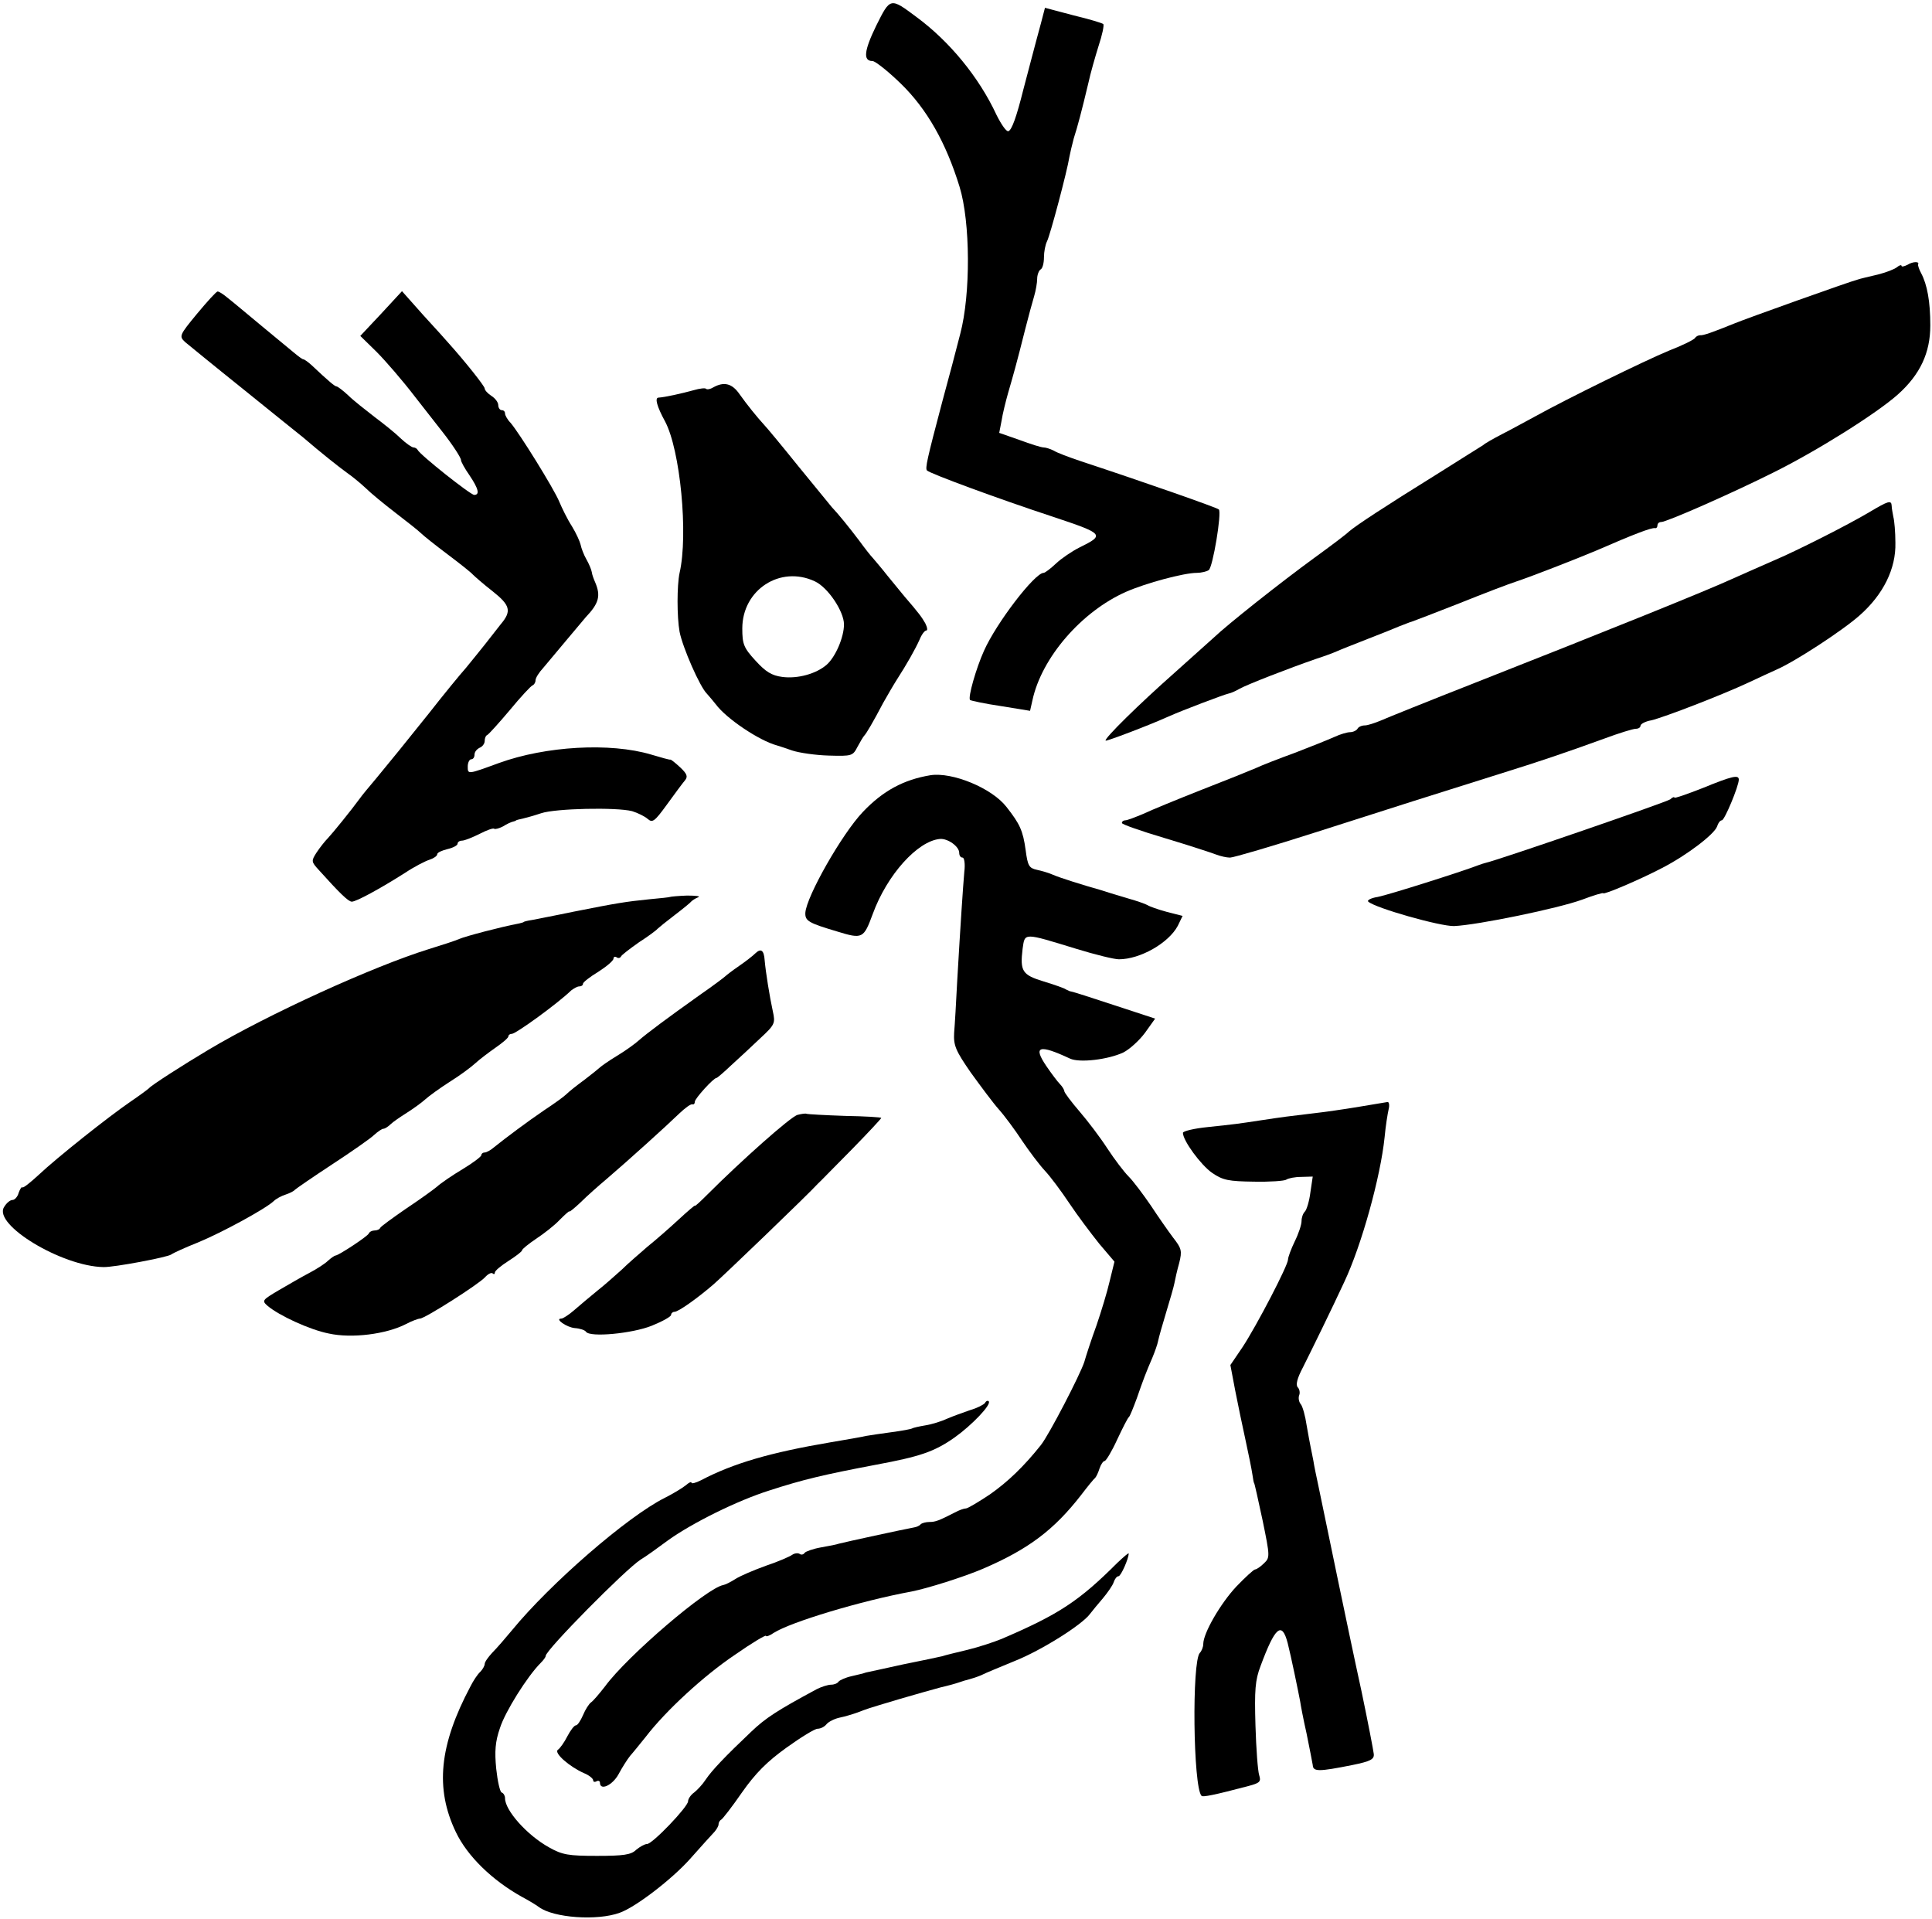
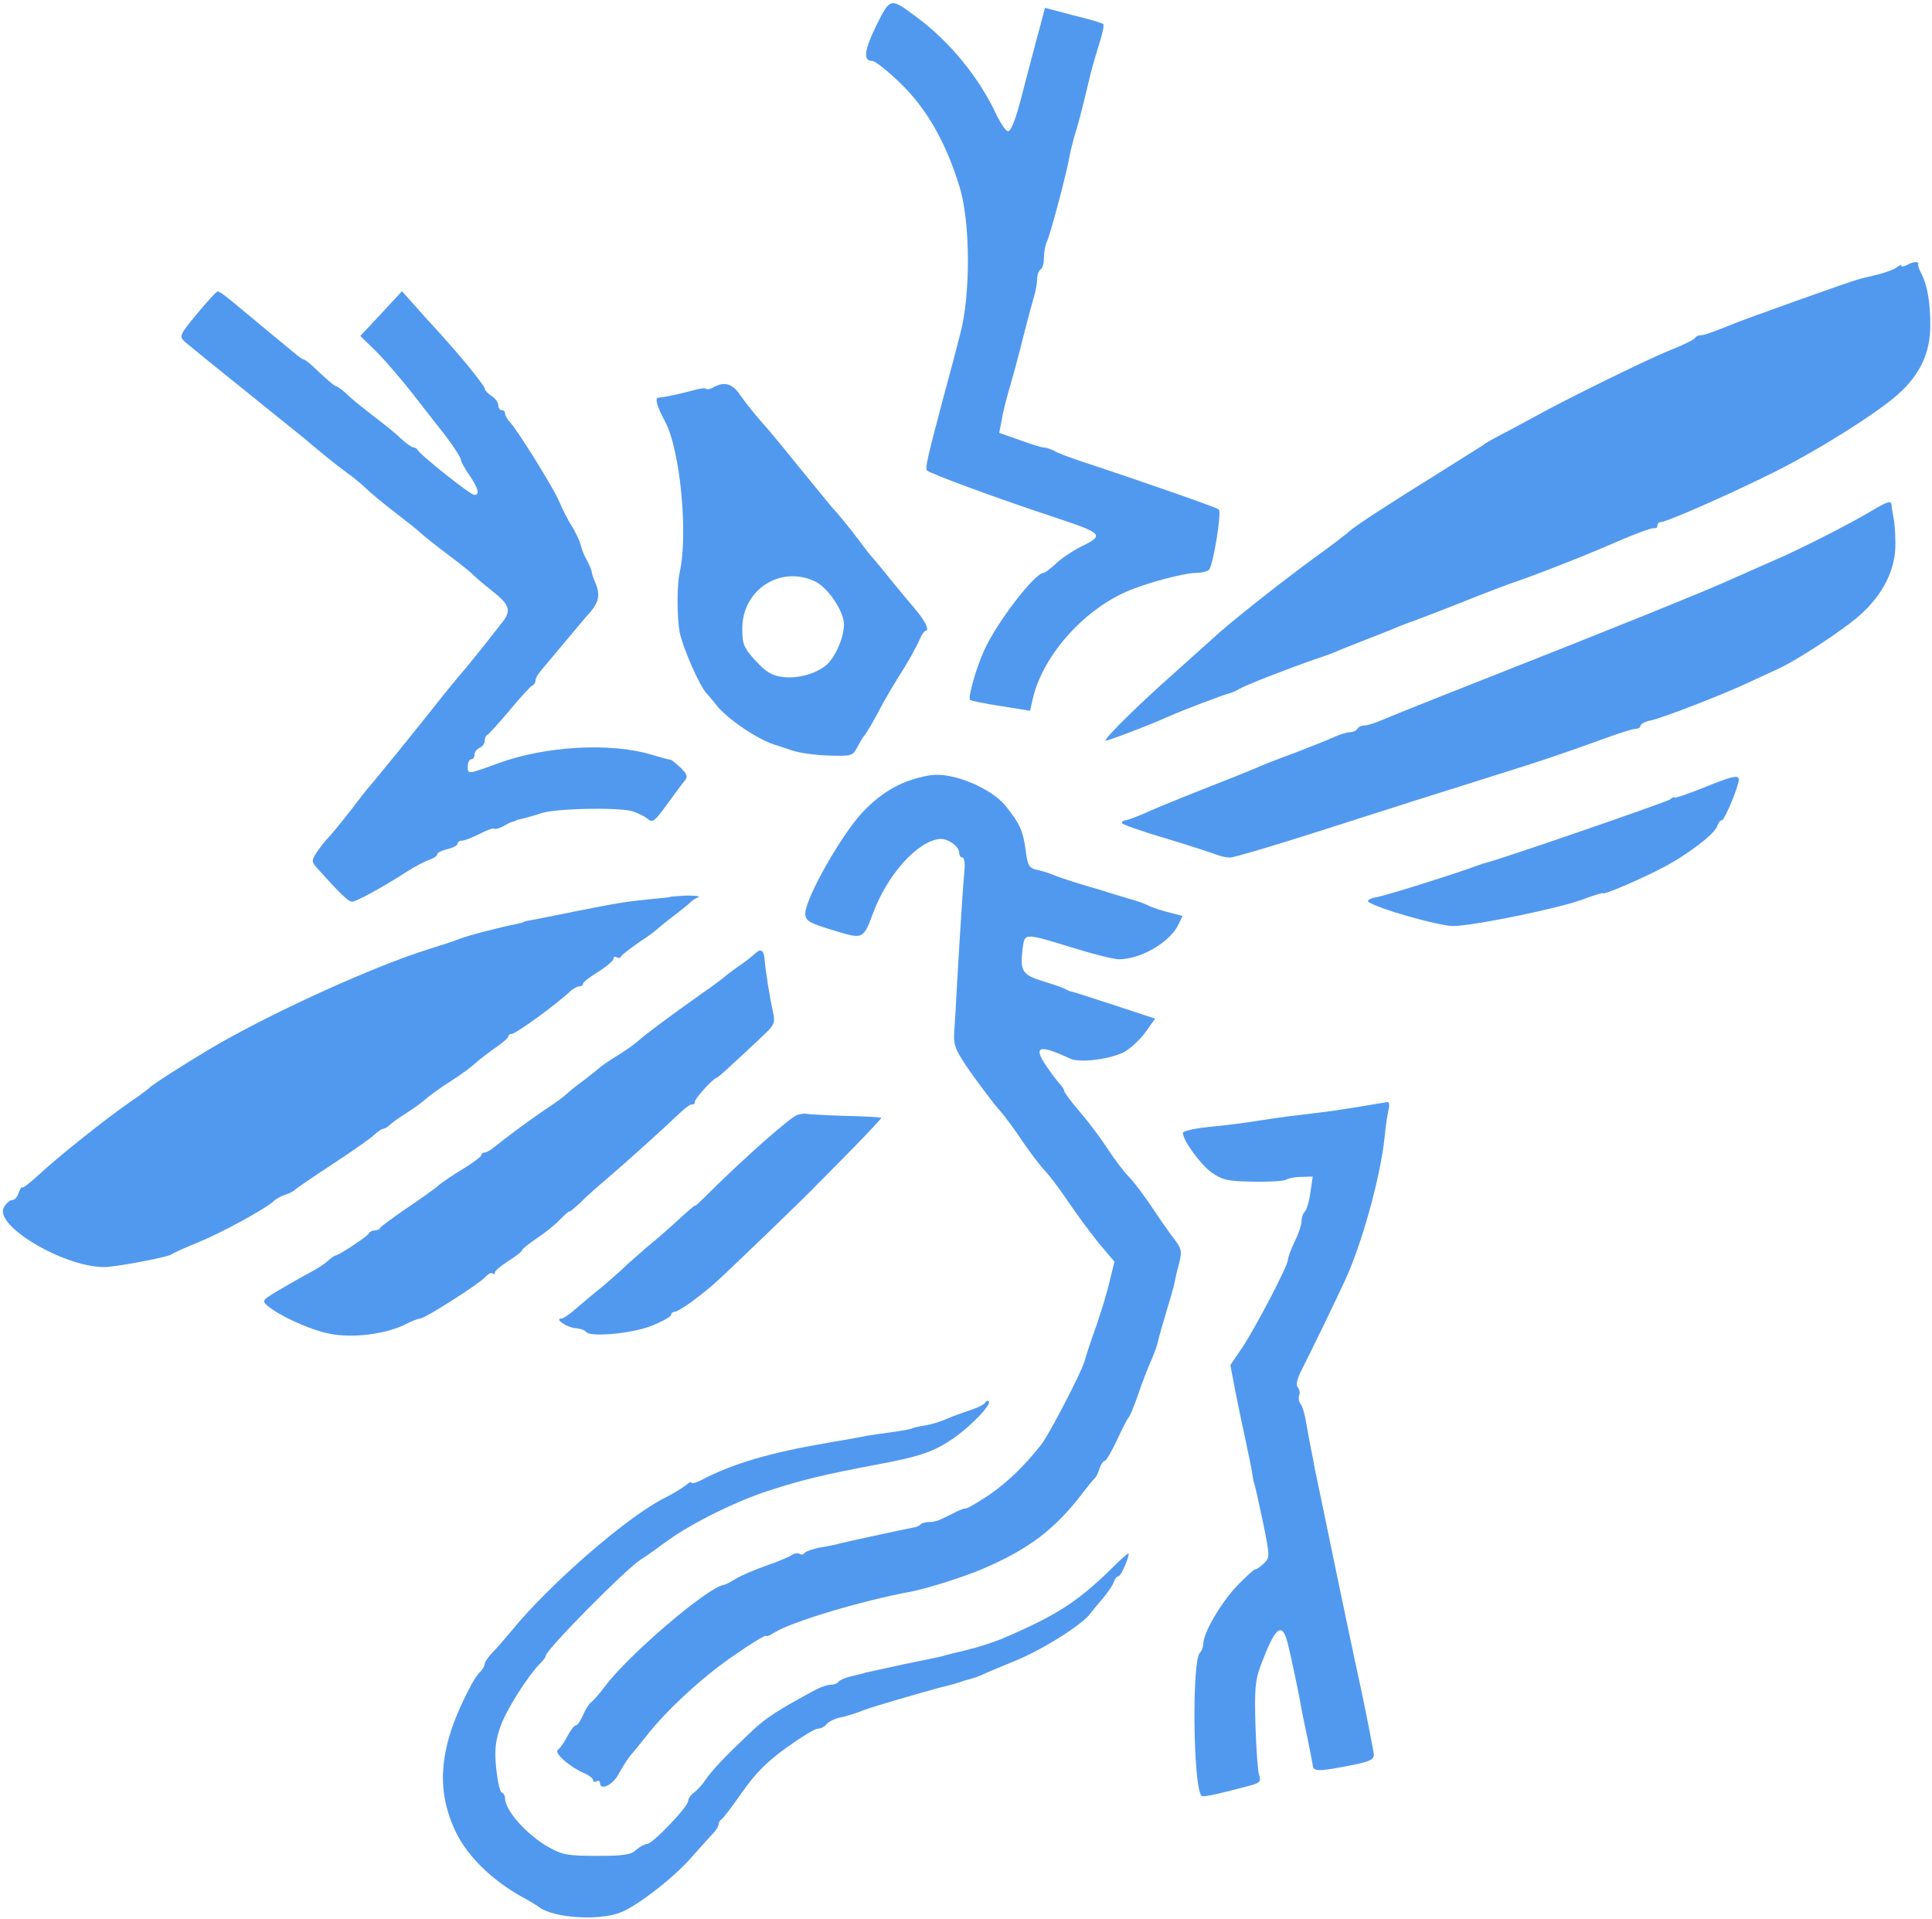
<svg xmlns="http://www.w3.org/2000/svg" version="1.0" width="570pt" height="566pt" viewBox="0 0 570 566" preserveAspectRatio="xMidYMid meet">
-   <g transform="translate(0,566) scale(0.1,-0.1)" fill="#000000" stroke="none">
+   <g transform="translate(0,566) scale(0.1,-0.1)" fill="#5199ef" stroke="none">
    <path d="M2585 5584 c-36 -74 -39 -104 -11 -104 8 0 46 -30 84 -67 77 -75 133 -174 173 -304 32 -104 33 -317 2 -434 -11 -44 -35 -134 -53 -200 -45 -170 -51 -197 -45 -203 9 -9 203 -81 373 -137 150 -50 152 -53 77 -90 -22 -11 -53 -32 -69 -47 -17 -16 -33 -28 -37 -28 -26 0 -139 -147 -176 -230 -23 -51 -48 -138 -41 -145 2 -2 43 -11 91 -18 l86 -14 7 31 c27 126 145 262 276 320 59 26 171 56 209 56 13 0 29 4 35 8 12 7 39 170 30 179 -4 5 -221 81 -406 142 -36 12 -73 26 -82 32 -10 5 -23 9 -29 9 -7 0 -39 10 -71 22 l-60 21 7 36 c3 20 12 56 19 81 14 48 25 86 51 190 9 36 21 79 26 96 5 17 9 40 9 52 0 11 5 24 10 27 6 3 10 19 10 36 0 16 4 37 9 47 9 17 60 209 66 249 2 11 8 36 13 55 11 34 23 79 43 163 6 28 20 77 30 109 11 33 17 62 14 65 -3 3 -43 15 -89 26 l-83 22 -12 -46 c-7 -25 -19 -71 -27 -101 -8 -30 -19 -73 -25 -95 -20 -80 -34 -119 -44 -122 -6 -2 -21 20 -35 48 -52 112 -139 217 -235 288 -79 59 -78 59 -120 -25z" />
    <path d="M5628 4879 c-10 -5 -18 -7 -18 -3 0 3 -6 2 -13 -4 -7 -6 -33 -16 -57 -22 -25 -6 -52 -12 -60 -15 -21 -5 -329 -115 -365 -130 -64 -26 -90 -35 -99 -34 -5 0 -12 -3 -15 -8 -3 -5 -37 -22 -76 -37 -75 -31 -305 -144 -395 -194 -30 -16 -75 -41 -99 -53 -25 -13 -50 -27 -55 -32 -6 -4 -69 -43 -140 -88 -150 -93 -235 -149 -256 -167 -8 -8 -53 -42 -100 -76 -103 -75 -258 -198 -299 -237 -9 -8 -61 -55 -116 -104 -103 -91 -209 -195 -203 -200 3 -2 125 44 185 71 40 18 164 65 178 68 6 1 20 7 32 14 21 12 144 60 228 89 22 7 49 17 60 22 11 5 52 21 90 36 39 15 81 32 95 38 14 5 30 12 35 13 6 2 69 26 140 54 72 29 148 58 170 65 42 14 176 66 235 91 108 47 162 68 173 66 4 -1 7 3 7 8 0 6 5 10 11 10 16 0 207 84 331 146 129 64 304 174 367 230 66 59 96 123 96 204 0 70 -9 120 -27 154 -6 11 -10 23 -9 26 5 9 -15 9 -31 -1z" />
    <path d="M581 4734 c-52 -63 -53 -66 -35 -83 11 -9 89 -73 174 -141 85 -69 164 -132 175 -141 50 -43 104 -86 129 -104 16 -11 40 -31 55 -45 14 -14 54 -47 88 -73 34 -26 68 -53 75 -60 7 -7 42 -35 78 -62 36 -27 70 -54 75 -60 6 -6 31 -28 58 -49 53 -42 57 -59 24 -98 -12 -15 -33 -42 -47 -60 -14 -18 -39 -48 -55 -68 -17 -19 -67 -80 -110 -135 -90 -112 -97 -121 -154 -190 -23 -27 -45 -54 -49 -60 -27 -37 -80 -102 -94 -117 -9 -9 -24 -28 -34 -43 -16 -25 -16 -27 7 -52 62 -69 87 -93 97 -93 13 0 83 38 157 85 27 18 60 35 73 39 12 4 22 11 22 16 0 5 14 11 30 15 17 4 30 11 30 16 0 5 6 9 13 9 7 0 30 9 52 20 21 11 41 18 43 15 3 -2 14 1 26 7 11 7 24 13 29 14 4 1 8 2 10 4 1 1 10 3 19 5 9 2 34 9 55 16 42 14 221 18 268 6 16 -5 37 -15 46 -23 14 -12 20 -8 57 43 23 32 47 64 53 71 9 11 6 19 -14 38 -15 14 -28 24 -29 23 -2 -1 -27 6 -57 15 -121 36 -311 25 -449 -25 -93 -34 -92 -34 -92 -10 0 11 5 21 10 21 6 0 10 6 10 14 0 8 7 16 15 20 8 3 15 12 15 20 0 8 3 16 8 18 4 2 34 35 66 73 32 39 63 72 67 73 5 2 9 9 9 15 0 7 10 23 23 37 12 14 42 50 67 80 25 30 51 61 58 69 39 41 45 63 28 103 -4 9 -9 22 -10 30 -1 7 -8 24 -16 38 -8 14 -15 33 -17 43 -2 9 -13 34 -26 55 -13 20 -29 53 -37 72 -15 37 -118 203 -144 233 -9 9 -16 22 -16 27 0 6 -4 10 -10 10 -5 0 -10 7 -10 15 0 8 -9 20 -20 27 -11 7 -20 17 -20 22 0 7 -60 82 -105 132 -5 6 -39 44 -75 83 l-64 72 -61 -66 -62 -66 48 -47 c26 -26 77 -85 113 -132 37 -47 72 -92 79 -101 31 -39 57 -79 57 -86 0 -5 11 -25 25 -45 27 -40 31 -58 14 -58 -11 0 -161 119 -167 133 -2 4 -8 7 -12 7 -5 0 -22 12 -37 26 -15 15 -50 43 -78 64 -27 21 -63 49 -78 64 -15 14 -31 26 -34 26 -5 0 -22 14 -74 63 -10 9 -21 17 -24 17 -3 0 -15 9 -27 19 -13 11 -57 47 -98 81 -41 34 -85 71 -98 81 -12 10 -25 19 -30 19 -4 0 -31 -30 -61 -66z" />
    <path d="M2104 4517 c-8 -5 -18 -7 -21 -4 -2 3 -19 1 -36 -4 -36 -10 -86 -21 -104 -22 -12 0 -5 -26 19 -70 45 -84 69 -334 43 -447 -8 -37 -8 -130 0 -174 9 -46 60 -163 81 -183 7 -8 19 -22 26 -31 31 -42 128 -107 180 -121 4 -1 25 -8 45 -15 21 -7 70 -14 108 -15 69 -2 71 -1 85 26 8 15 17 30 20 33 6 6 26 40 56 97 13 23 31 54 40 68 29 45 54 89 67 118 6 15 15 27 20 27 4 0 3 9 -3 21 -11 19 -18 29 -62 80 -9 11 -31 38 -50 61 -18 23 -38 46 -43 52 -6 6 -24 29 -40 51 -31 41 -62 79 -81 99 -5 6 -50 61 -99 121 -49 61 -94 115 -100 121 -22 24 -51 60 -73 91 -22 32 -46 38 -78 20z m300 -572 c39 -18 86 -89 86 -127 0 -38 -25 -96 -51 -119 -31 -27 -86 -42 -131 -36 -31 4 -49 15 -79 48 -35 38 -39 49 -39 95 0 114 112 187 214 139z" />
    <path d="M5515 4149 c-64 -38 -214 -114 -285 -144 -30 -13 -84 -37 -120 -53 -69 -32 -361 -150 -760 -307 -135 -53 -259 -103 -277 -111 -17 -7 -38 -14 -46 -14 -9 0 -19 -4 -22 -10 -3 -5 -13 -10 -22 -10 -8 0 -29 -6 -46 -14 -18 -8 -70 -29 -117 -47 -47 -17 -98 -37 -115 -45 -16 -7 -88 -36 -160 -64 -71 -28 -149 -60 -172 -71 -24 -10 -47 -19 -53 -19 -5 0 -10 -3 -10 -8 0 -4 57 -24 128 -45 70 -21 137 -43 150 -48 13 -5 31 -9 41 -9 10 0 126 34 257 76 218 70 360 115 564 179 87 27 173 56 283 96 43 16 85 29 93 29 8 0 14 4 14 9 0 5 14 13 32 16 38 9 209 75 288 112 30 14 66 31 80 37 54 23 198 117 247 161 69 61 107 137 105 214 0 31 -3 65 -6 76 -2 11 -5 26 -5 33 -1 17 -9 15 -66 -19z" />
    <path d="M2745 3373 c-79 -13 -140 -46 -199 -108 -62 -65 -167 -250 -170 -298 -1 -24 10 -30 94 -55 75 -23 78 -21 105 52 42 115 132 215 198 221 23 2 57 -22 57 -41 0 -8 4 -14 10 -14 5 0 8 -19 5 -42 -4 -47 -11 -150 -21 -323 -3 -60 -7 -129 -9 -152 -2 -37 4 -52 49 -117 29 -40 66 -90 83 -109 17 -19 48 -61 69 -93 21 -31 51 -71 67 -88 16 -17 48 -60 72 -96 24 -36 64 -89 88 -119 l45 -53 -14 -57 c-7 -31 -25 -90 -39 -131 -15 -41 -31 -90 -36 -108 -12 -37 -104 -215 -128 -245 -50 -63 -98 -109 -151 -146 -33 -22 -65 -41 -70 -41 -6 0 -20 -5 -33 -12 -47 -24 -57 -28 -75 -28 -10 0 -22 -3 -26 -7 -3 -4 -12 -8 -19 -9 -33 -6 -203 -43 -222 -48 -5 -2 -29 -7 -53 -11 -23 -4 -45 -12 -48 -16 -3 -5 -10 -7 -15 -3 -5 3 -15 2 -22 -3 -7 -5 -41 -20 -77 -32 -36 -13 -76 -30 -90 -39 -14 -9 -30 -17 -36 -18 -48 -8 -283 -209 -349 -299 -17 -22 -35 -43 -41 -47 -6 -4 -17 -21 -24 -38 -7 -16 -16 -30 -21 -30 -5 0 -16 -15 -25 -32 -9 -18 -22 -36 -28 -40 -13 -9 34 -50 77 -69 15 -6 27 -16 27 -21 0 -5 5 -6 10 -3 5 3 10 1 10 -4 0 -25 37 -8 55 25 10 19 26 44 34 54 9 10 29 35 46 56 59 77 172 181 263 242 50 35 92 60 92 56 0 -3 10 0 23 9 48 31 255 94 407 122 46 9 154 43 210 67 135 58 210 115 290 218 19 25 37 47 41 50 3 3 9 15 13 28 4 12 11 22 15 22 4 0 21 28 37 63 16 34 31 64 35 67 3 3 13 28 23 55 19 55 27 76 46 120 7 17 15 39 17 50 2 10 13 49 24 85 11 36 22 74 24 85 2 11 8 38 14 59 9 36 7 43 -18 75 -15 20 -45 63 -66 95 -22 32 -51 71 -65 85 -14 14 -42 51 -63 83 -20 31 -57 80 -82 109 -25 29 -45 56 -45 60 0 4 -6 14 -13 21 -7 7 -25 31 -40 53 -40 59 -22 65 70 22 28 -13 112 -3 157 18 18 9 47 35 64 58 l30 42 -122 40 c-66 22 -123 40 -126 40 -3 0 -9 3 -15 6 -5 4 -35 14 -67 24 -62 19 -69 30 -61 96 7 48 1 48 158 0 55 -17 112 -31 126 -31 63 0 147 48 174 99 l14 29 -47 12 c-26 7 -51 16 -57 20 -5 3 -30 12 -55 19 -25 7 -63 19 -85 26 -22 6 -58 17 -80 24 -22 7 -49 16 -60 21 -11 5 -32 11 -46 14 -23 5 -27 12 -33 58 -8 58 -17 77 -57 128 -43 55 -159 103 -224 93z" />
    <path d="M5023 3335 c-46 -18 -83 -31 -83 -28 0 3 -6 1 -12 -5 -10 -8 -501 -177 -543 -187 -5 -1 -17 -5 -25 -8 -49 -19 -264 -87 -295 -93 -20 -3 -33 -10 -28 -14 21 -19 212 -73 253 -72 69 3 307 52 378 78 34 13 62 21 62 19 0 -6 108 40 173 74 74 38 155 100 163 123 3 10 9 18 14 18 8 0 50 101 50 120 0 15 -19 11 -107 -25z" />
    <path d="M1977 3014 c-1 -1 -29 -4 -62 -7 -69 -7 -94 -11 -225 -37 -52 -11 -106 -21 -120 -24 -14 -2 -25 -5 -25 -6 0 -1 -8 -3 -17 -5 -48 -9 -155 -37 -173 -45 -11 -5 -51 -18 -90 -30 -164 -51 -474 -192 -650 -297 -74 -44 -169 -105 -175 -113 -3 -3 -27 -21 -55 -40 -63 -43 -217 -165 -272 -217 -24 -22 -44 -38 -47 -36 -2 3 -7 -5 -11 -16 -3 -12 -12 -21 -18 -21 -7 0 -18 -9 -25 -21 -33 -52 171 -175 293 -177 31 -1 189 29 200 37 5 4 42 21 80 36 70 29 199 99 223 122 6 6 22 15 35 19 12 4 24 10 27 14 3 3 52 37 110 75 58 38 114 77 124 87 11 10 23 18 27 18 4 0 14 6 21 13 7 7 29 22 48 34 19 12 44 30 55 40 11 10 43 33 71 51 29 18 63 43 76 55 13 12 41 33 61 47 20 14 37 28 37 33 0 4 5 7 10 7 12 0 136 90 175 128 8 6 18 12 24 12 6 0 11 3 11 8 0 4 20 20 45 35 25 16 45 33 45 39 0 5 4 7 9 4 5 -4 11 -2 13 2 1 4 26 23 53 42 28 18 52 36 55 40 3 3 25 21 50 40 25 19 47 37 50 41 3 3 12 9 20 12 8 3 -6 5 -33 5 -26 -1 -48 -3 -50 -4z" />
    <path d="M2229 2848 c-8 -8 -30 -25 -49 -38 -19 -13 -37 -27 -40 -30 -3 -3 -36 -28 -75 -55 -97 -69 -156 -113 -180 -134 -11 -10 -40 -31 -65 -46 -25 -15 -47 -31 -50 -34 -3 -3 -23 -19 -45 -36 -22 -16 -46 -35 -54 -43 -7 -7 -36 -28 -65 -47 -50 -34 -113 -81 -149 -110 -9 -8 -22 -15 -27 -15 -6 0 -10 -4 -10 -8 0 -4 -25 -23 -55 -41 -30 -18 -64 -41 -76 -52 -12 -10 -54 -40 -93 -66 -39 -27 -72 -51 -74 -55 -2 -5 -10 -8 -17 -8 -7 0 -15 -4 -17 -9 -3 -8 -88 -64 -98 -65 -3 0 -13 -7 -22 -15 -9 -9 -34 -25 -55 -36 -21 -11 -61 -34 -90 -51 -49 -29 -51 -31 -34 -46 34 -29 125 -71 181 -82 68 -15 170 -2 228 28 17 9 36 16 41 16 14 0 173 101 192 122 9 10 19 15 23 11 3 -3 6 -2 6 3 0 5 18 20 40 34 22 14 40 28 40 31 0 4 19 19 41 34 23 15 55 40 70 56 16 16 29 28 29 25 0 -2 15 10 33 27 18 18 53 49 78 70 62 53 176 156 213 192 17 16 34 29 39 27 4 -1 7 2 7 8 0 9 55 70 64 70 2 0 22 17 44 38 22 20 61 56 85 79 43 40 45 44 37 80 -9 41 -21 115 -24 150 -2 30 -11 36 -27 21z" />
    <path d="M4010 2395 c-41 -7 -104 -16 -140 -20 -75 -9 -77 -9 -150 -20 -72 -11 -73 -11 -157 -20 -40 -4 -73 -12 -73 -17 0 -23 53 -95 86 -118 32 -22 49 -25 123 -26 47 -1 91 2 96 6 6 4 25 8 44 8 l34 1 -7 -47 c-3 -25 -11 -51 -16 -56 -6 -6 -10 -18 -10 -28 0 -11 -9 -38 -20 -60 -11 -23 -20 -47 -20 -54 0 -17 -92 -194 -134 -258 l-36 -53 14 -74 c8 -41 22 -108 31 -149 9 -41 18 -86 20 -100 2 -14 4 -25 5 -25 1 0 12 -49 25 -110 22 -107 22 -110 4 -127 -10 -10 -22 -18 -26 -18 -4 0 -29 -23 -55 -50 -47 -50 -98 -138 -98 -170 0 -9 -5 -21 -10 -26 -24 -24 -20 -397 5 -422 4 -4 36 2 138 29 34 9 38 13 32 32 -4 12 -9 78 -11 147 -3 104 -1 133 15 175 43 116 63 133 80 68 10 -39 32 -146 37 -173 1 -8 9 -51 19 -95 9 -44 17 -86 18 -92 1 -20 17 -20 117 0 54 11 65 17 63 33 -1 10 -17 93 -36 184 -20 91 -52 244 -72 340 -39 190 -40 191 -55 265 -6 28 -13 61 -15 75 -3 14 -6 32 -8 40 -2 8 -7 38 -12 65 -4 28 -12 56 -17 62 -6 7 -8 19 -5 27 3 7 1 18 -4 23 -7 7 -2 27 15 59 27 54 84 170 122 252 51 108 107 310 119 427 3 33 9 70 12 83 3 12 1 21 -3 21 -5 -1 -43 -7 -84 -14z" />
    <path d="M2353 2371 c-20 -5 -166 -135 -265 -234 -21 -21 -38 -37 -38 -34 0 2 -21 -16 -47 -40 -27 -25 -68 -61 -93 -81 -24 -21 -58 -50 -75 -67 -18 -16 -50 -45 -73 -63 -22 -18 -53 -44 -69 -58 -15 -13 -32 -24 -37 -24 -21 0 16 -26 40 -28 15 -1 30 -6 33 -11 12 -17 137 -5 194 18 32 13 57 27 57 32 0 5 5 9 10 9 11 0 65 38 114 80 27 23 282 268 309 298 7 6 51 52 100 101 48 49 87 91 87 93 0 2 -48 5 -107 6 -60 2 -110 5 -113 6 -3 2 -15 0 -27 -3z" />
    <path d="M2906 1521 c-4 -5 -23 -15 -44 -21 -20 -7 -51 -18 -67 -25 -17 -8 -46 -17 -65 -20 -18 -3 -36 -7 -39 -9 -3 -2 -30 -7 -60 -11 -30 -4 -63 -9 -75 -11 -12 -3 -59 -11 -106 -19 -177 -30 -287 -62 -382 -112 -16 -8 -28 -11 -28 -7 0 4 -8 0 -17 -8 -10 -8 -38 -25 -62 -37 -110 -55 -338 -253 -451 -391 -19 -23 -45 -53 -58 -66 -12 -13 -22 -27 -22 -33 0 -5 -6 -16 -13 -23 -8 -7 -21 -27 -29 -43 -92 -173 -105 -301 -43 -430 34 -71 107 -142 195 -191 19 -10 42 -24 50 -30 43 -32 172 -41 238 -17 48 17 154 99 207 158 33 37 66 74 73 81 6 7 12 17 12 22 0 6 4 12 8 14 4 2 32 38 61 80 40 57 74 91 131 132 43 31 84 56 92 56 9 0 21 6 27 14 6 7 24 16 39 19 15 3 38 10 52 15 29 11 21 9 125 40 44 13 98 28 120 34 22 5 47 12 55 15 8 3 22 7 30 9 8 2 23 7 35 12 11 6 56 24 99 42 78 31 199 107 222 139 7 9 24 30 38 46 14 17 29 38 32 48 3 9 9 17 14 17 7 0 30 52 30 67 0 3 -15 -10 -34 -28 -113 -113 -173 -152 -341 -224 -22 -9 -67 -24 -100 -32 -33 -8 -67 -16 -75 -19 -8 -2 -60 -13 -115 -24 -55 -12 -104 -23 -110 -24 -5 -2 -25 -7 -43 -11 -18 -4 -35 -12 -38 -16 -3 -5 -13 -9 -22 -9 -9 0 -28 -6 -42 -13 -117 -63 -151 -85 -194 -126 -76 -72 -116 -114 -134 -141 -9 -14 -25 -31 -34 -38 -10 -7 -18 -19 -18 -26 0 -16 -105 -126 -121 -126 -7 0 -21 -8 -32 -17 -15 -15 -38 -18 -116 -18 -84 0 -102 3 -141 25 -65 36 -130 109 -130 145 0 7 -4 15 -10 17 -5 2 -12 33 -16 70 -5 51 -3 80 11 120 15 48 81 153 120 192 8 8 15 17 15 21 0 17 234 254 280 284 14 8 50 34 81 57 71 51 204 117 299 147 99 32 157 46 315 76 129 24 171 38 231 80 52 37 110 98 101 107 -3 3 -8 1 -11 -5z" />
  </g>
</svg>
